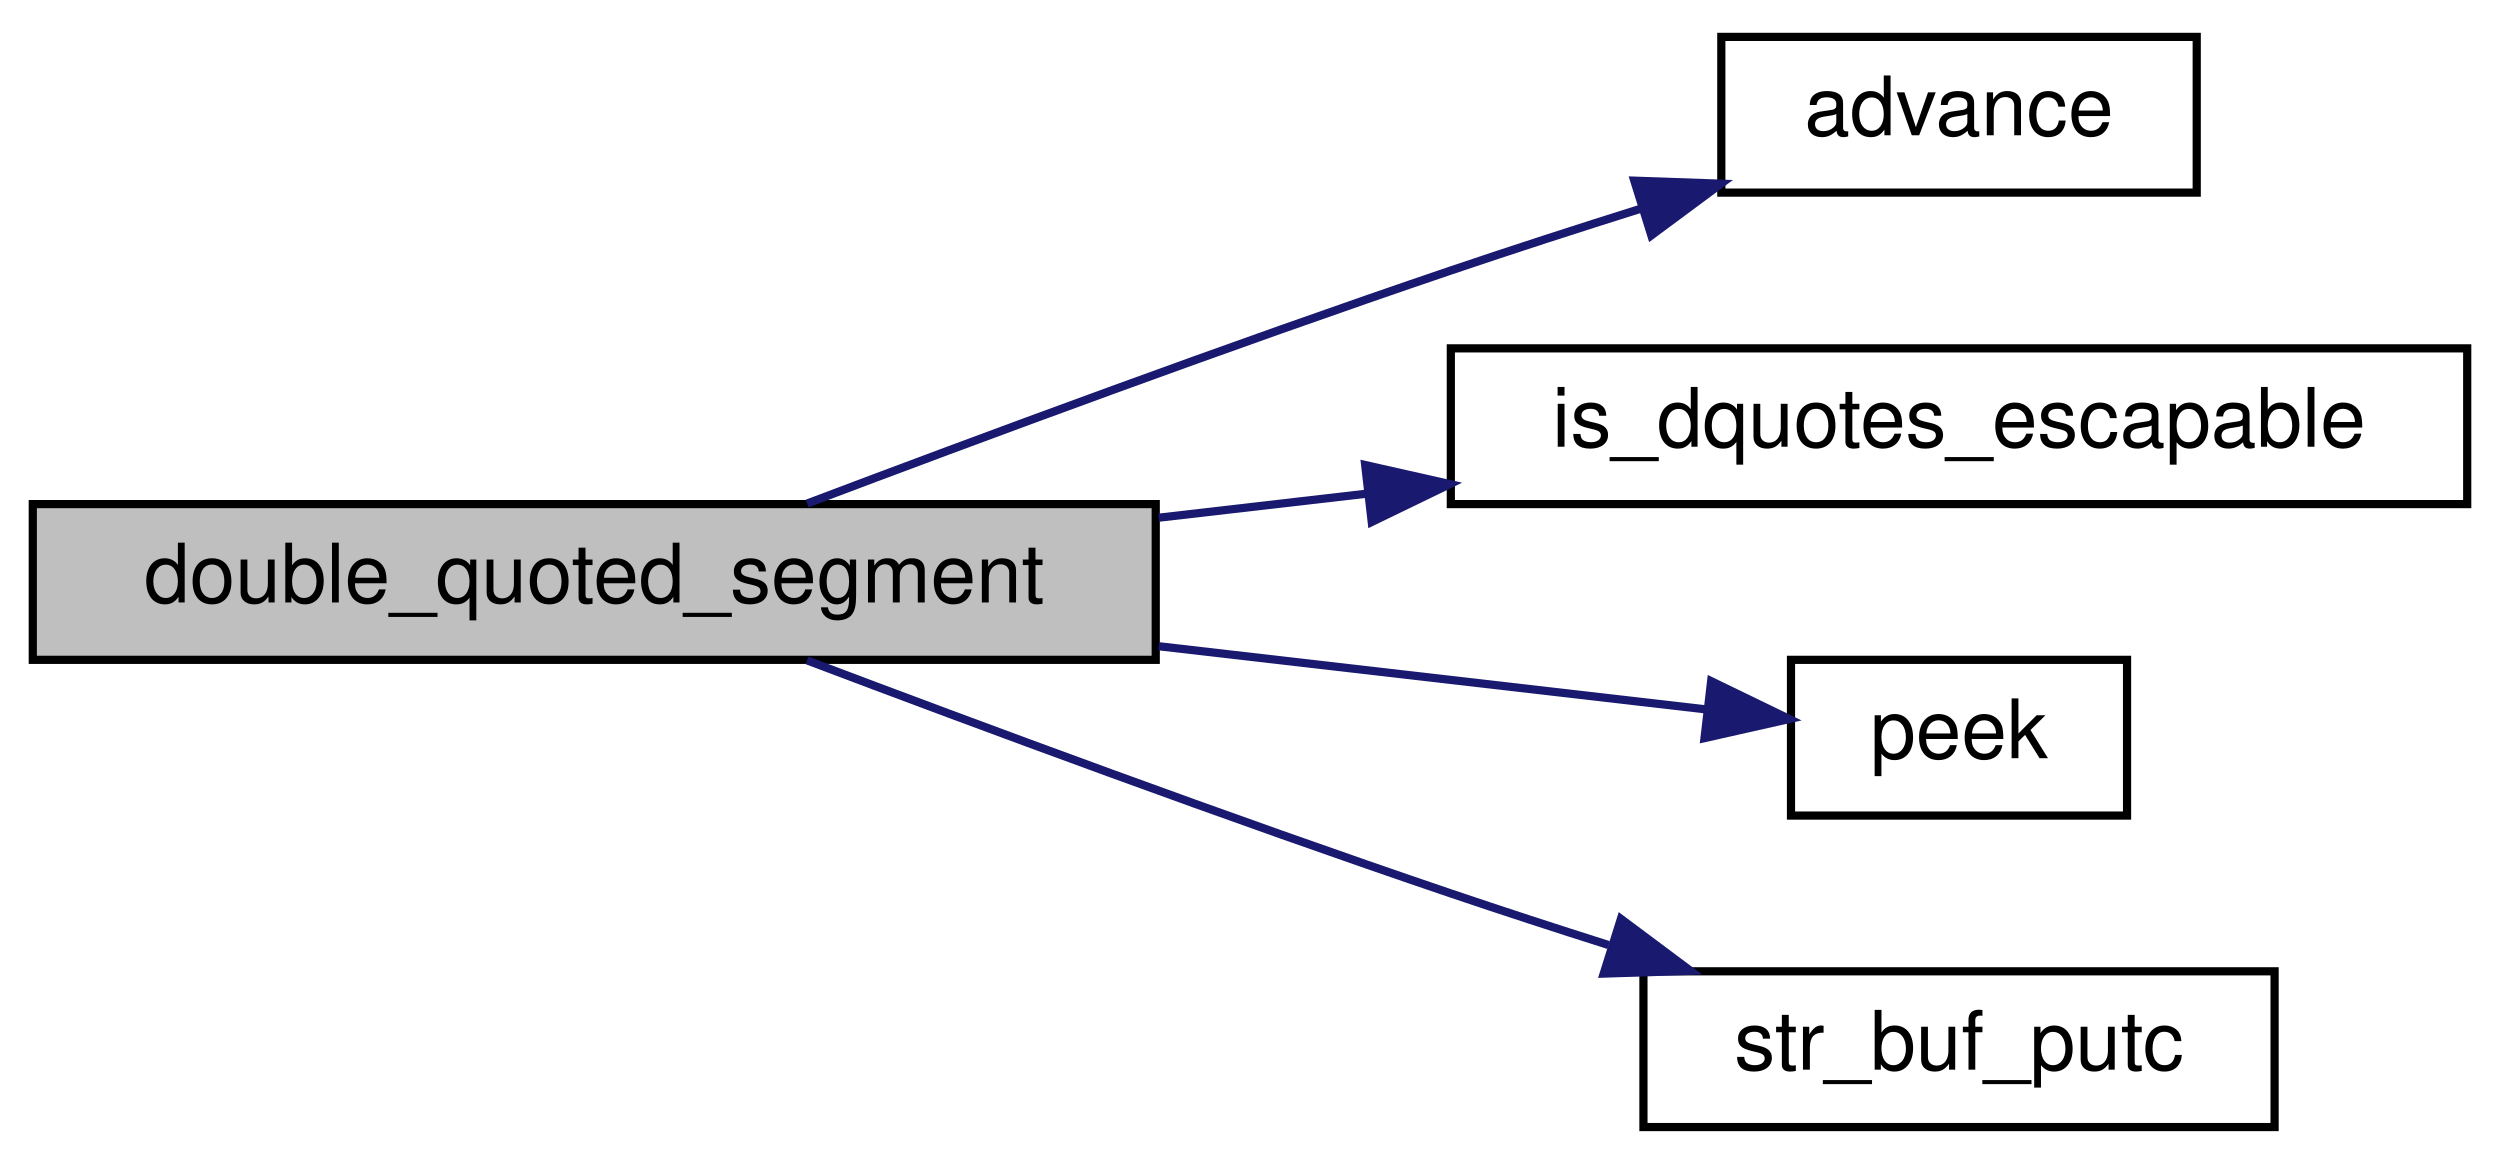
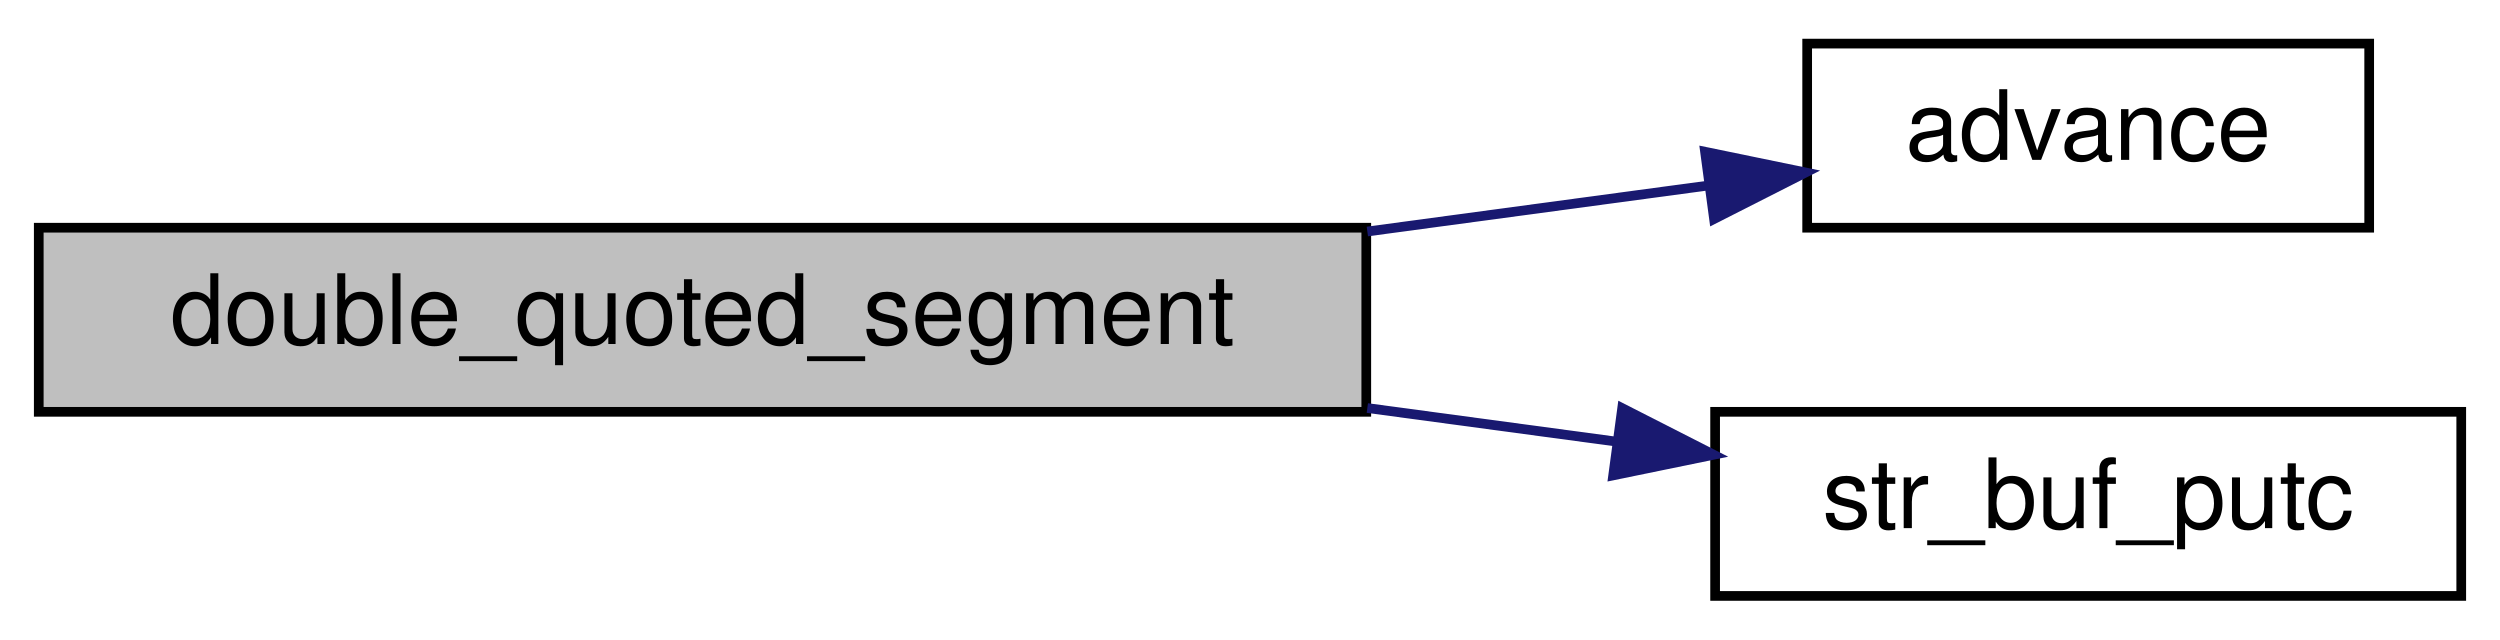
- <svg xmlns="http://www.w3.org/2000/svg" xmlns:xlink="http://www.w3.org/1999/xlink" width="305pt" height="142pt" viewBox="0.00 0.00 305.00 142.00">
-   <g id="graph0" class="graph" transform="scale(1 1) rotate(0) translate(4 138)">
+ <svg xmlns="http://www.w3.org/2000/svg" xmlns:xlink="http://www.w3.org/1999/xlink" width="258pt" height="66pt" viewBox="0.00 0.00 258.00 66.00">
+   <g id="graph0" class="graph" transform="scale(1 1) rotate(0) translate(4 62)">
    <g id="node1" class="node">
      <g id="a_node1">
        <a xlink:title="Lexes a segment delimited by double quotes.">
-           <polygon fill="#bfbfbf" stroke="black" points="0,-57.5 0,-76.5 137,-76.5 137,-57.5 0,-57.5" />
-           <text text-anchor="middle" x="68.5" y="-64.5" font-family="Helvetica,sans-Serif" font-size="10.00">double_quoted_segment</text>
+           <polygon fill="#bfbfbf" stroke="black" points="0,-19.5 0,-38.5 137,-38.5 137,-19.5 0,-19.5" />
+           <text text-anchor="middle" x="68.5" y="-26.5" font-family="Helvetica,sans-Serif" font-size="10.00">double_quoted_segment</text>
        </a>
      </g>
    </g>
    <g id="node2" class="node">
      <g id="a_node2">
        <a xlink:href="lexer__utils_8c.html#a6b132516dacc9599762b1fe7341a0f04" target="_top" xlink:title="Advance one byte in the struct t_lexer to keep track of progress.">
-           <polygon fill="none" stroke="black" points="206,-114.5 206,-133.5 264,-133.5 264,-114.5 206,-114.5" />
-           <text text-anchor="middle" x="235" y="-121.5" font-family="Helvetica,sans-Serif" font-size="10.00">advance</text>
+           <polygon fill="none" stroke="black" points="182.5,-38.5 182.5,-57.5 240.5,-57.5 240.5,-38.5 182.5,-38.5" />
+           <text text-anchor="middle" x="211.5" y="-45.5" font-family="Helvetica,sans-Serif" font-size="10.00">advance</text>
        </a>
      </g>
    </g>
    <g id="edge1" class="edge">
-       <path fill="none" stroke="midnightblue" d="M94.47,-76.57C115.36,-84.47 145.99,-95.84 173,-105 180.53,-107.55 188.63,-110.17 196.39,-112.61" />
-       <polygon fill="midnightblue" stroke="midnightblue" points="195.38,-115.96 205.97,-115.59 197.46,-109.28 195.38,-115.96" />
+       <path fill="none" stroke="midnightblue" d="M137.11,-38.11C149.21,-39.74 161.43,-41.39 172.33,-42.86" />
+       <polygon fill="midnightblue" stroke="midnightblue" points="171.96,-46.34 182.34,-44.2 172.89,-39.4 171.96,-46.34" />
    </g>
    <g id="node3" class="node">
      <g id="a_node3">
-         <a xlink:href="lexer__word_8c.html#a31c5ee7f4519eba6de3c2a29c59fe26c" target="_top" xlink:title=" ">
-           <polygon fill="none" stroke="black" points="173,-76.5 173,-95.5 297,-95.5 297,-76.5 173,-76.5" />
-           <text text-anchor="middle" x="235" y="-83.5" font-family="Helvetica,sans-Serif" font-size="10.00">is_dquotes_escapable</text>
+         <a xlink:href="string__builder_8c.html#a54e602a5da87bd89687c69c2d86f34d2" target="_top" xlink:title="Put char in the struct t_str_buf so we can build a string in the struct. The point is to create the s...">
+           <polygon fill="none" stroke="black" points="173,-0.5 173,-19.5 250,-19.5 250,-0.5 173,-0.5" />
+           <text text-anchor="middle" x="211.5" y="-7.5" font-family="Helvetica,sans-Serif" font-size="10.00">str_buf_putc</text>
        </a>
      </g>
    </g>
    <g id="edge2" class="edge">
-       <path fill="none" stroke="midnightblue" d="M137.36,-74.84C145.73,-75.8 154.3,-76.79 162.72,-77.77" />
-       <polygon fill="midnightblue" stroke="midnightblue" points="162.55,-81.27 172.88,-78.94 163.35,-74.32 162.55,-81.27" />
-     </g>
-     <g id="node4" class="node">
-       <g id="a_node4">
-         <a xlink:href="lexer__utils_8c.html#a855a36981b55d317a52d24560c0809bf" target="_top" xlink:title="&quot;Peek&quot;, Look at the next character in the input string">
-           <polygon fill="none" stroke="black" points="214.5,-38.5 214.5,-57.5 255.5,-57.5 255.5,-38.5 214.5,-38.5" />
-           <text text-anchor="middle" x="235" y="-45.5" font-family="Helvetica,sans-Serif" font-size="10.00">peek</text>
-         </a>
-       </g>
-     </g>
-     <g id="edge3" class="edge">
-       <path fill="none" stroke="midnightblue" d="M137.36,-59.16C160.7,-56.47 185.63,-53.59 204.33,-51.43" />
-       <polygon fill="midnightblue" stroke="midnightblue" points="204.76,-54.9 214.29,-50.28 203.95,-47.95 204.76,-54.9" />
-     </g>
-     <g id="node5" class="node">
-       <g id="a_node5">
-         <a xlink:href="string__builder_8c.html#a54e602a5da87bd89687c69c2d86f34d2" target="_top" xlink:title="Put char in the struct t_str_buf so we can build a string in the struct. The point is to create the s...">
-           <polygon fill="none" stroke="black" points="196.5,-0.5 196.5,-19.5 273.5,-19.5 273.5,-0.5 196.5,-0.5" />
-           <text text-anchor="middle" x="235" y="-7.5" font-family="Helvetica,sans-Serif" font-size="10.00">str_buf_putc</text>
-         </a>
-       </g>
-     </g>
-     <g id="edge4" class="edge">
-       <path fill="none" stroke="midnightblue" d="M94.47,-57.43C115.36,-49.53 145.99,-38.16 173,-29 179.2,-26.9 185.79,-24.75 192.26,-22.7" />
-       <polygon fill="midnightblue" stroke="midnightblue" points="193.75,-25.9 202.24,-19.56 191.65,-19.22 193.75,-25.9" />
+       <path fill="none" stroke="midnightblue" d="M137.11,-19.89C145.76,-18.72 154.46,-17.55 162.7,-16.44" />
+       <polygon fill="midnightblue" stroke="midnightblue" points="163.41,-19.88 172.85,-15.07 162.48,-12.94 163.41,-19.88" />
    </g>
  </g>
</svg>
